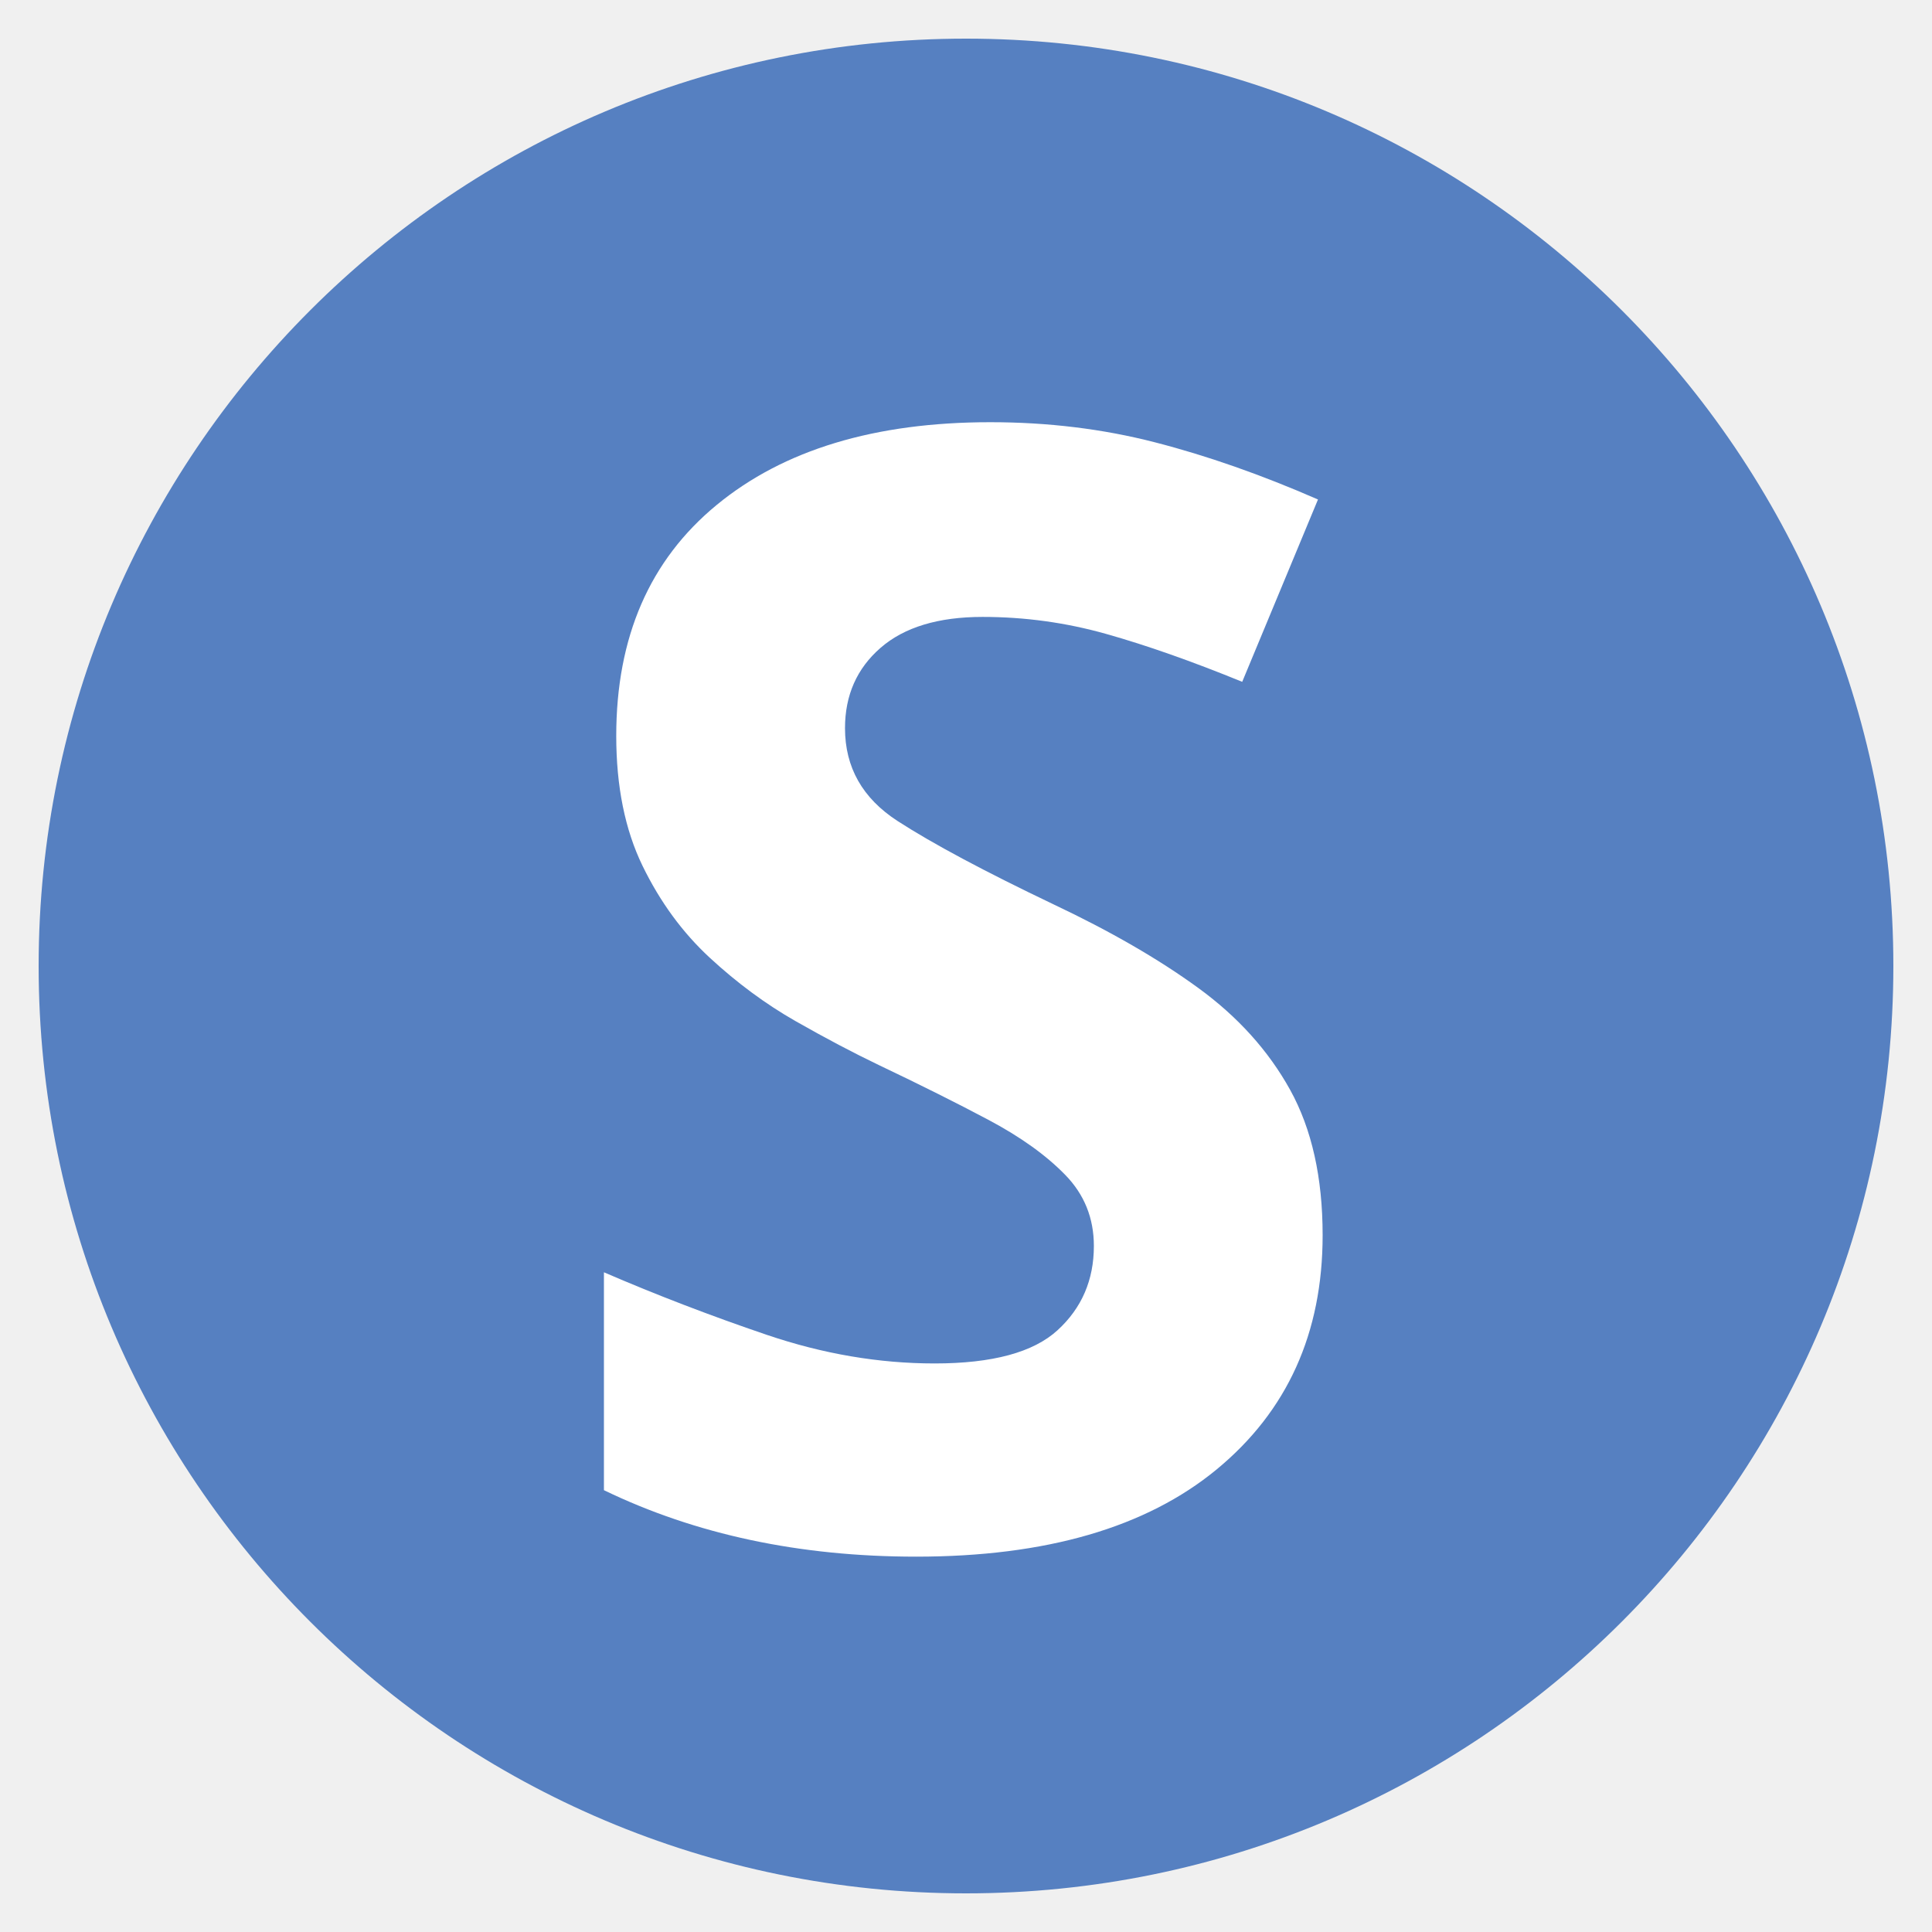
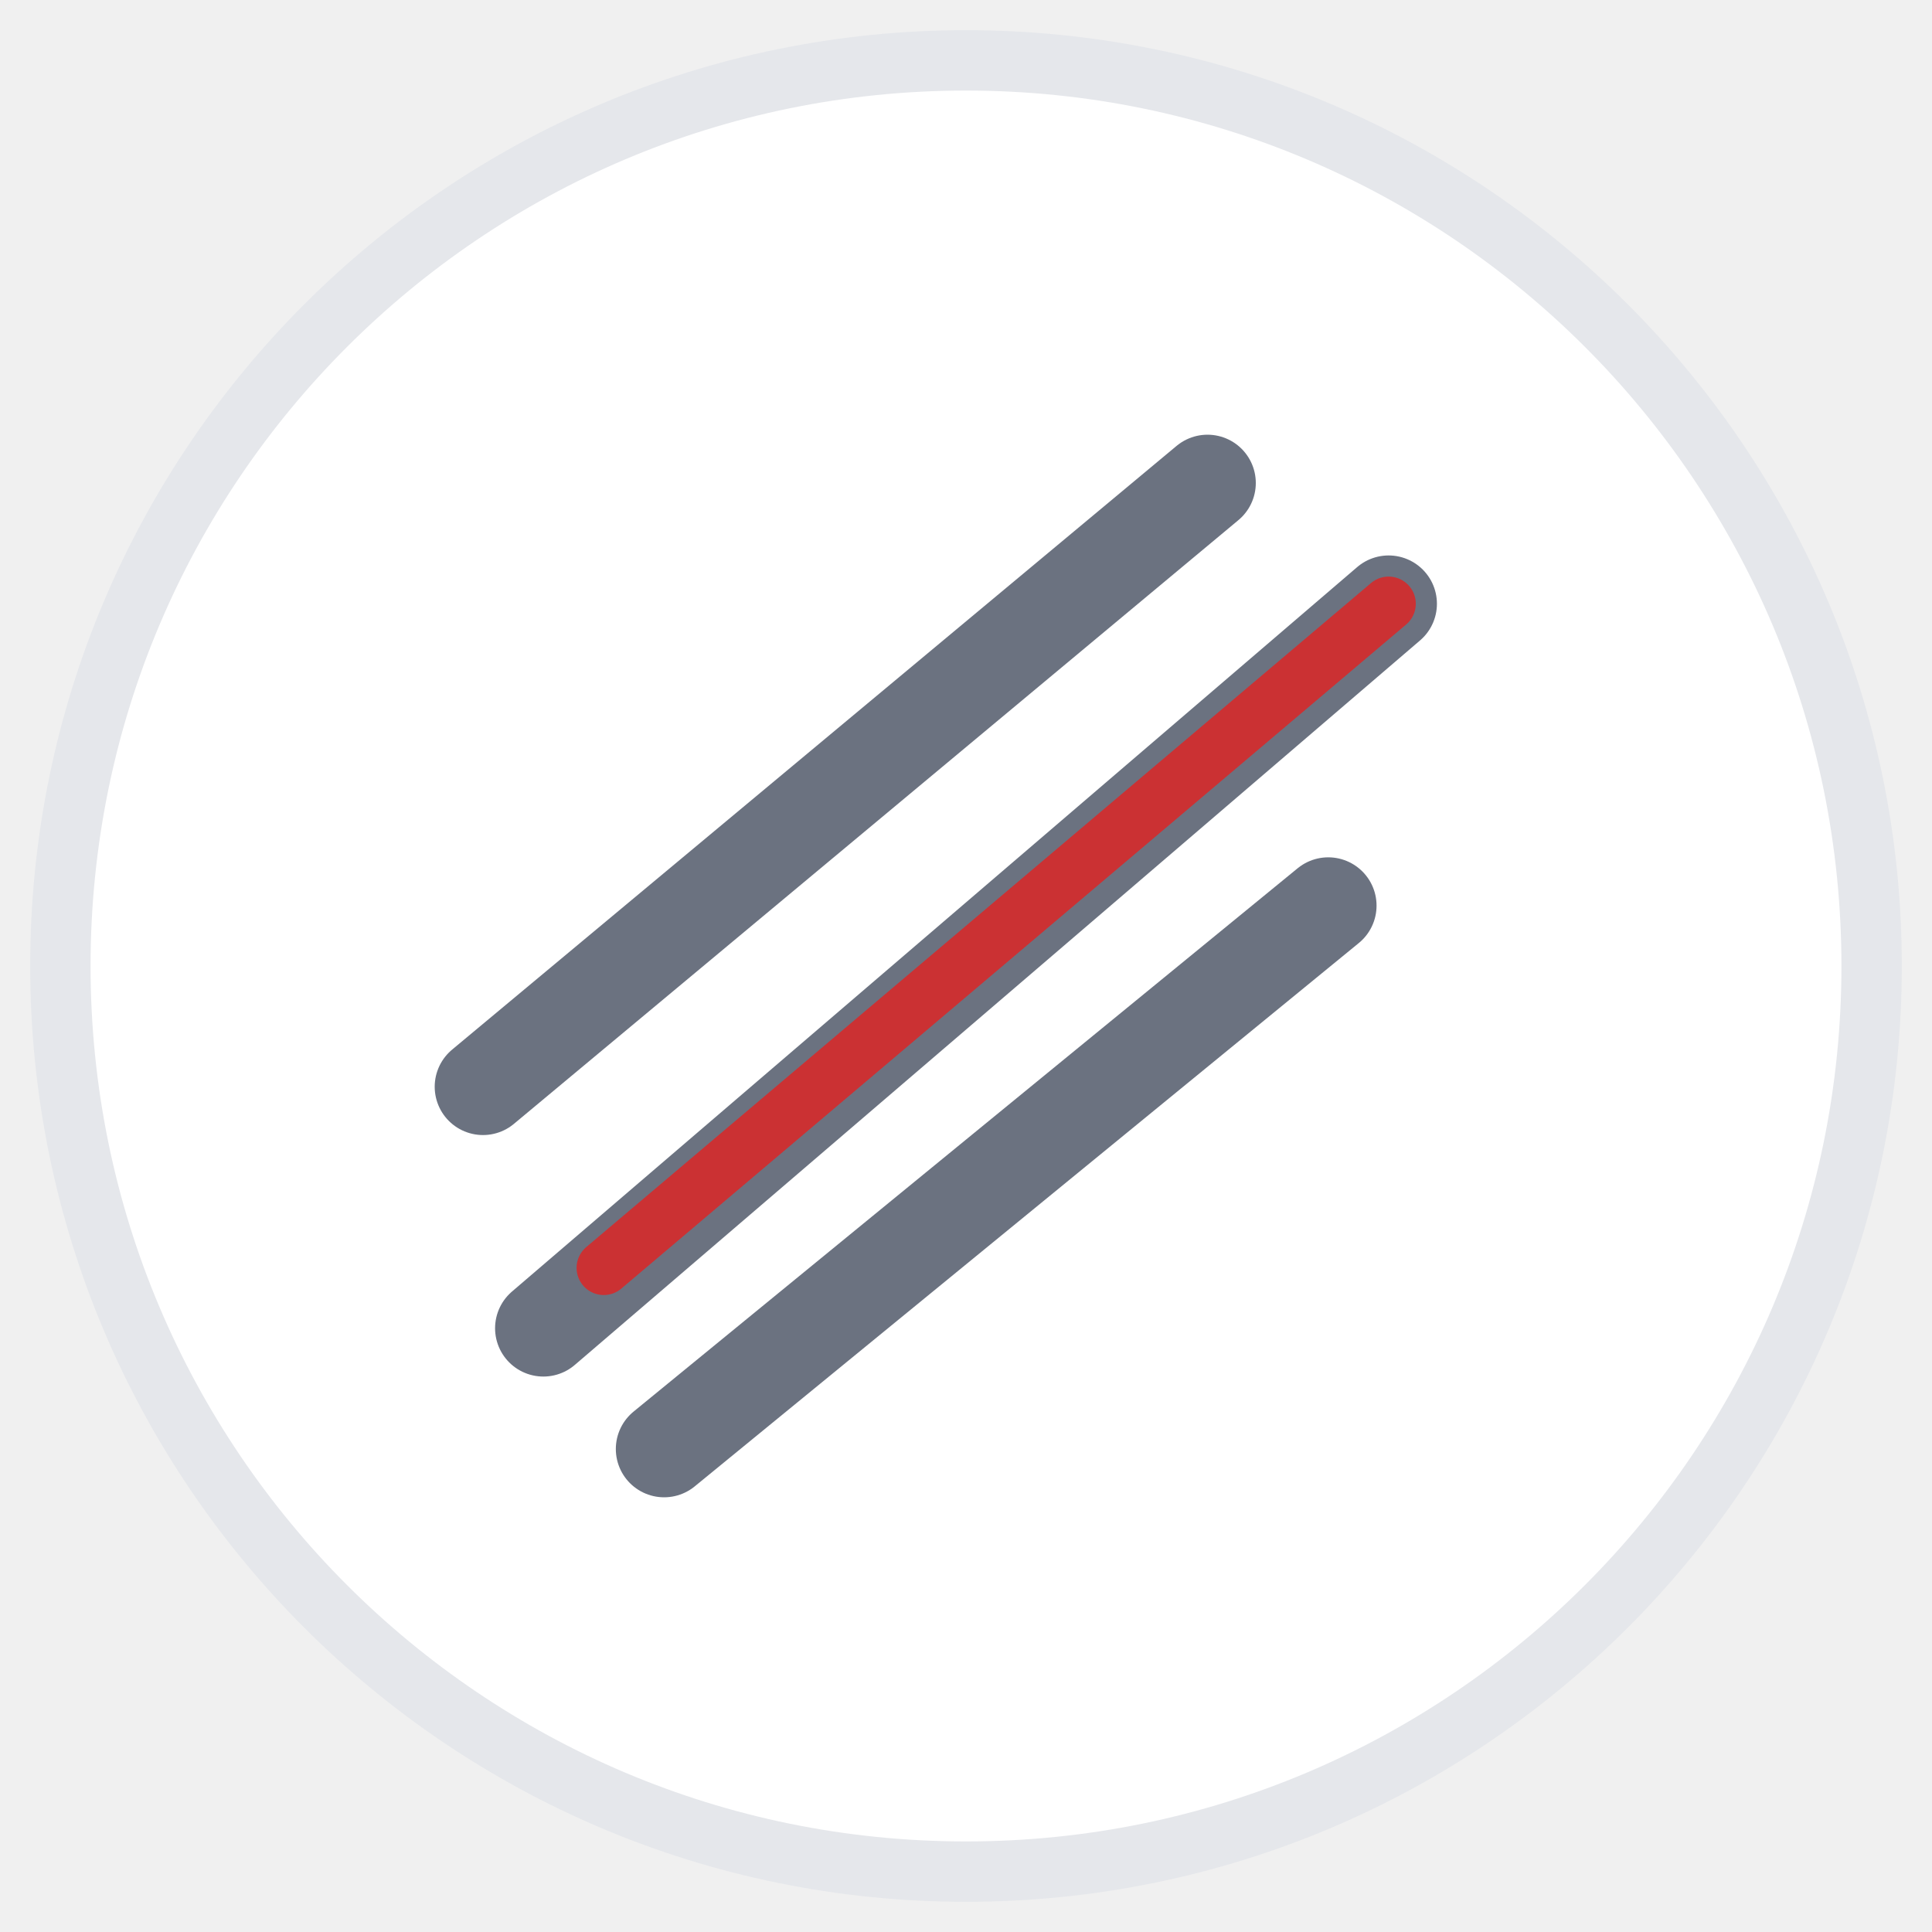
- <svg xmlns="http://www.w3.org/2000/svg" id="Layer_1" version="1.1" viewBox="0 0 500 500">
-   <defs>
-     <style>
-       .st0 {
-         fill: #5680c1;
-       }
- 
-       .st1 {
-         fill: #fff;
-         font-family: SegoeUI-Bold, 'Segoe UI';
-         font-size: 400px;
-         font-weight: 700;
-         isolation: isolate;
-       }
-     </style>
-   </defs>
-   <circle id="Background" class="st0" cx="250" cy="250" r="240" />
-   <text class="st1" transform="translate(137.89 398.86)">
-     <tspan x="0" y="0">S</tspan>
-   </text>
+ <svg xmlns="http://www.w3.org/2000/svg" viewBox="0 0 32 32" width="32" height="32" aria-hidden="true">
+   <circle cx="16" cy="16" r="15" fill="#ffffff" stroke="#e5e7eb" stroke-width="1" />
+   <path fill="none" stroke="#6b7280" stroke-width="1.6" stroke-linecap="round" d="M9 22l14-12M8 18l12-10M11 24l11-9" />
+   <path fill="none" stroke="#dc2626" stroke-width="0.9" stroke-linecap="round" opacity="0.85" d="M10 21l13-11" />
</svg>
